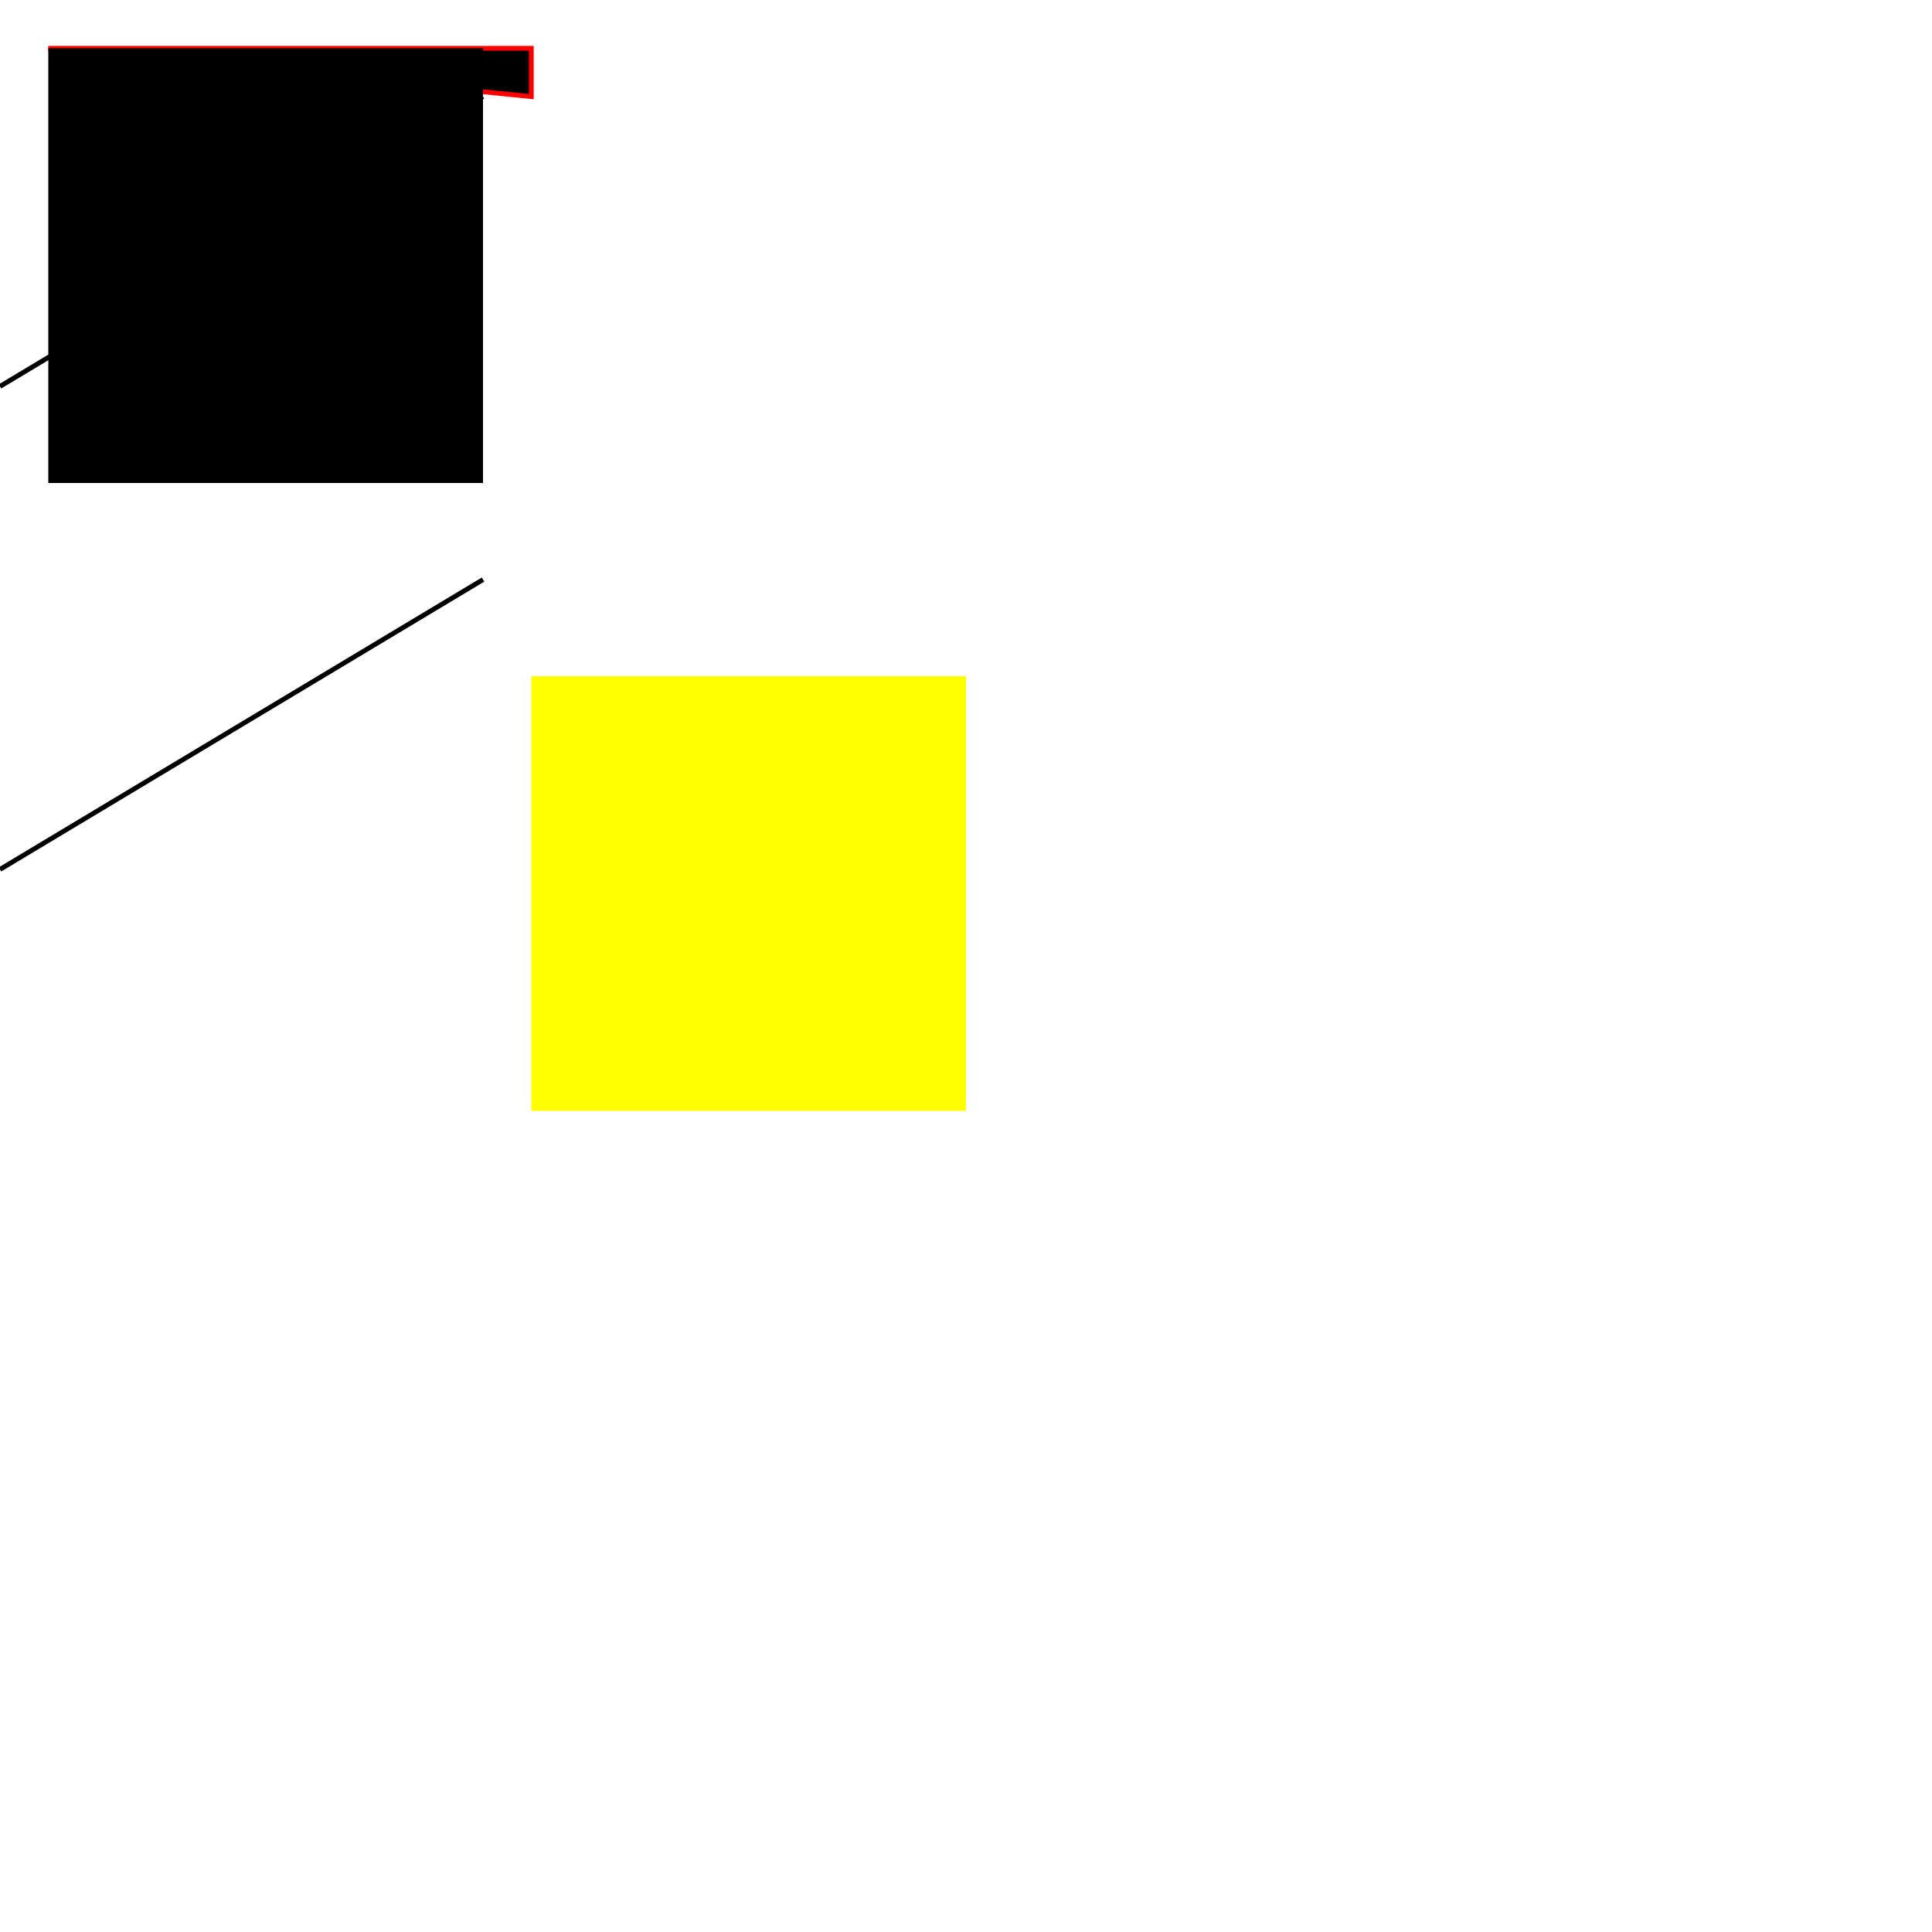
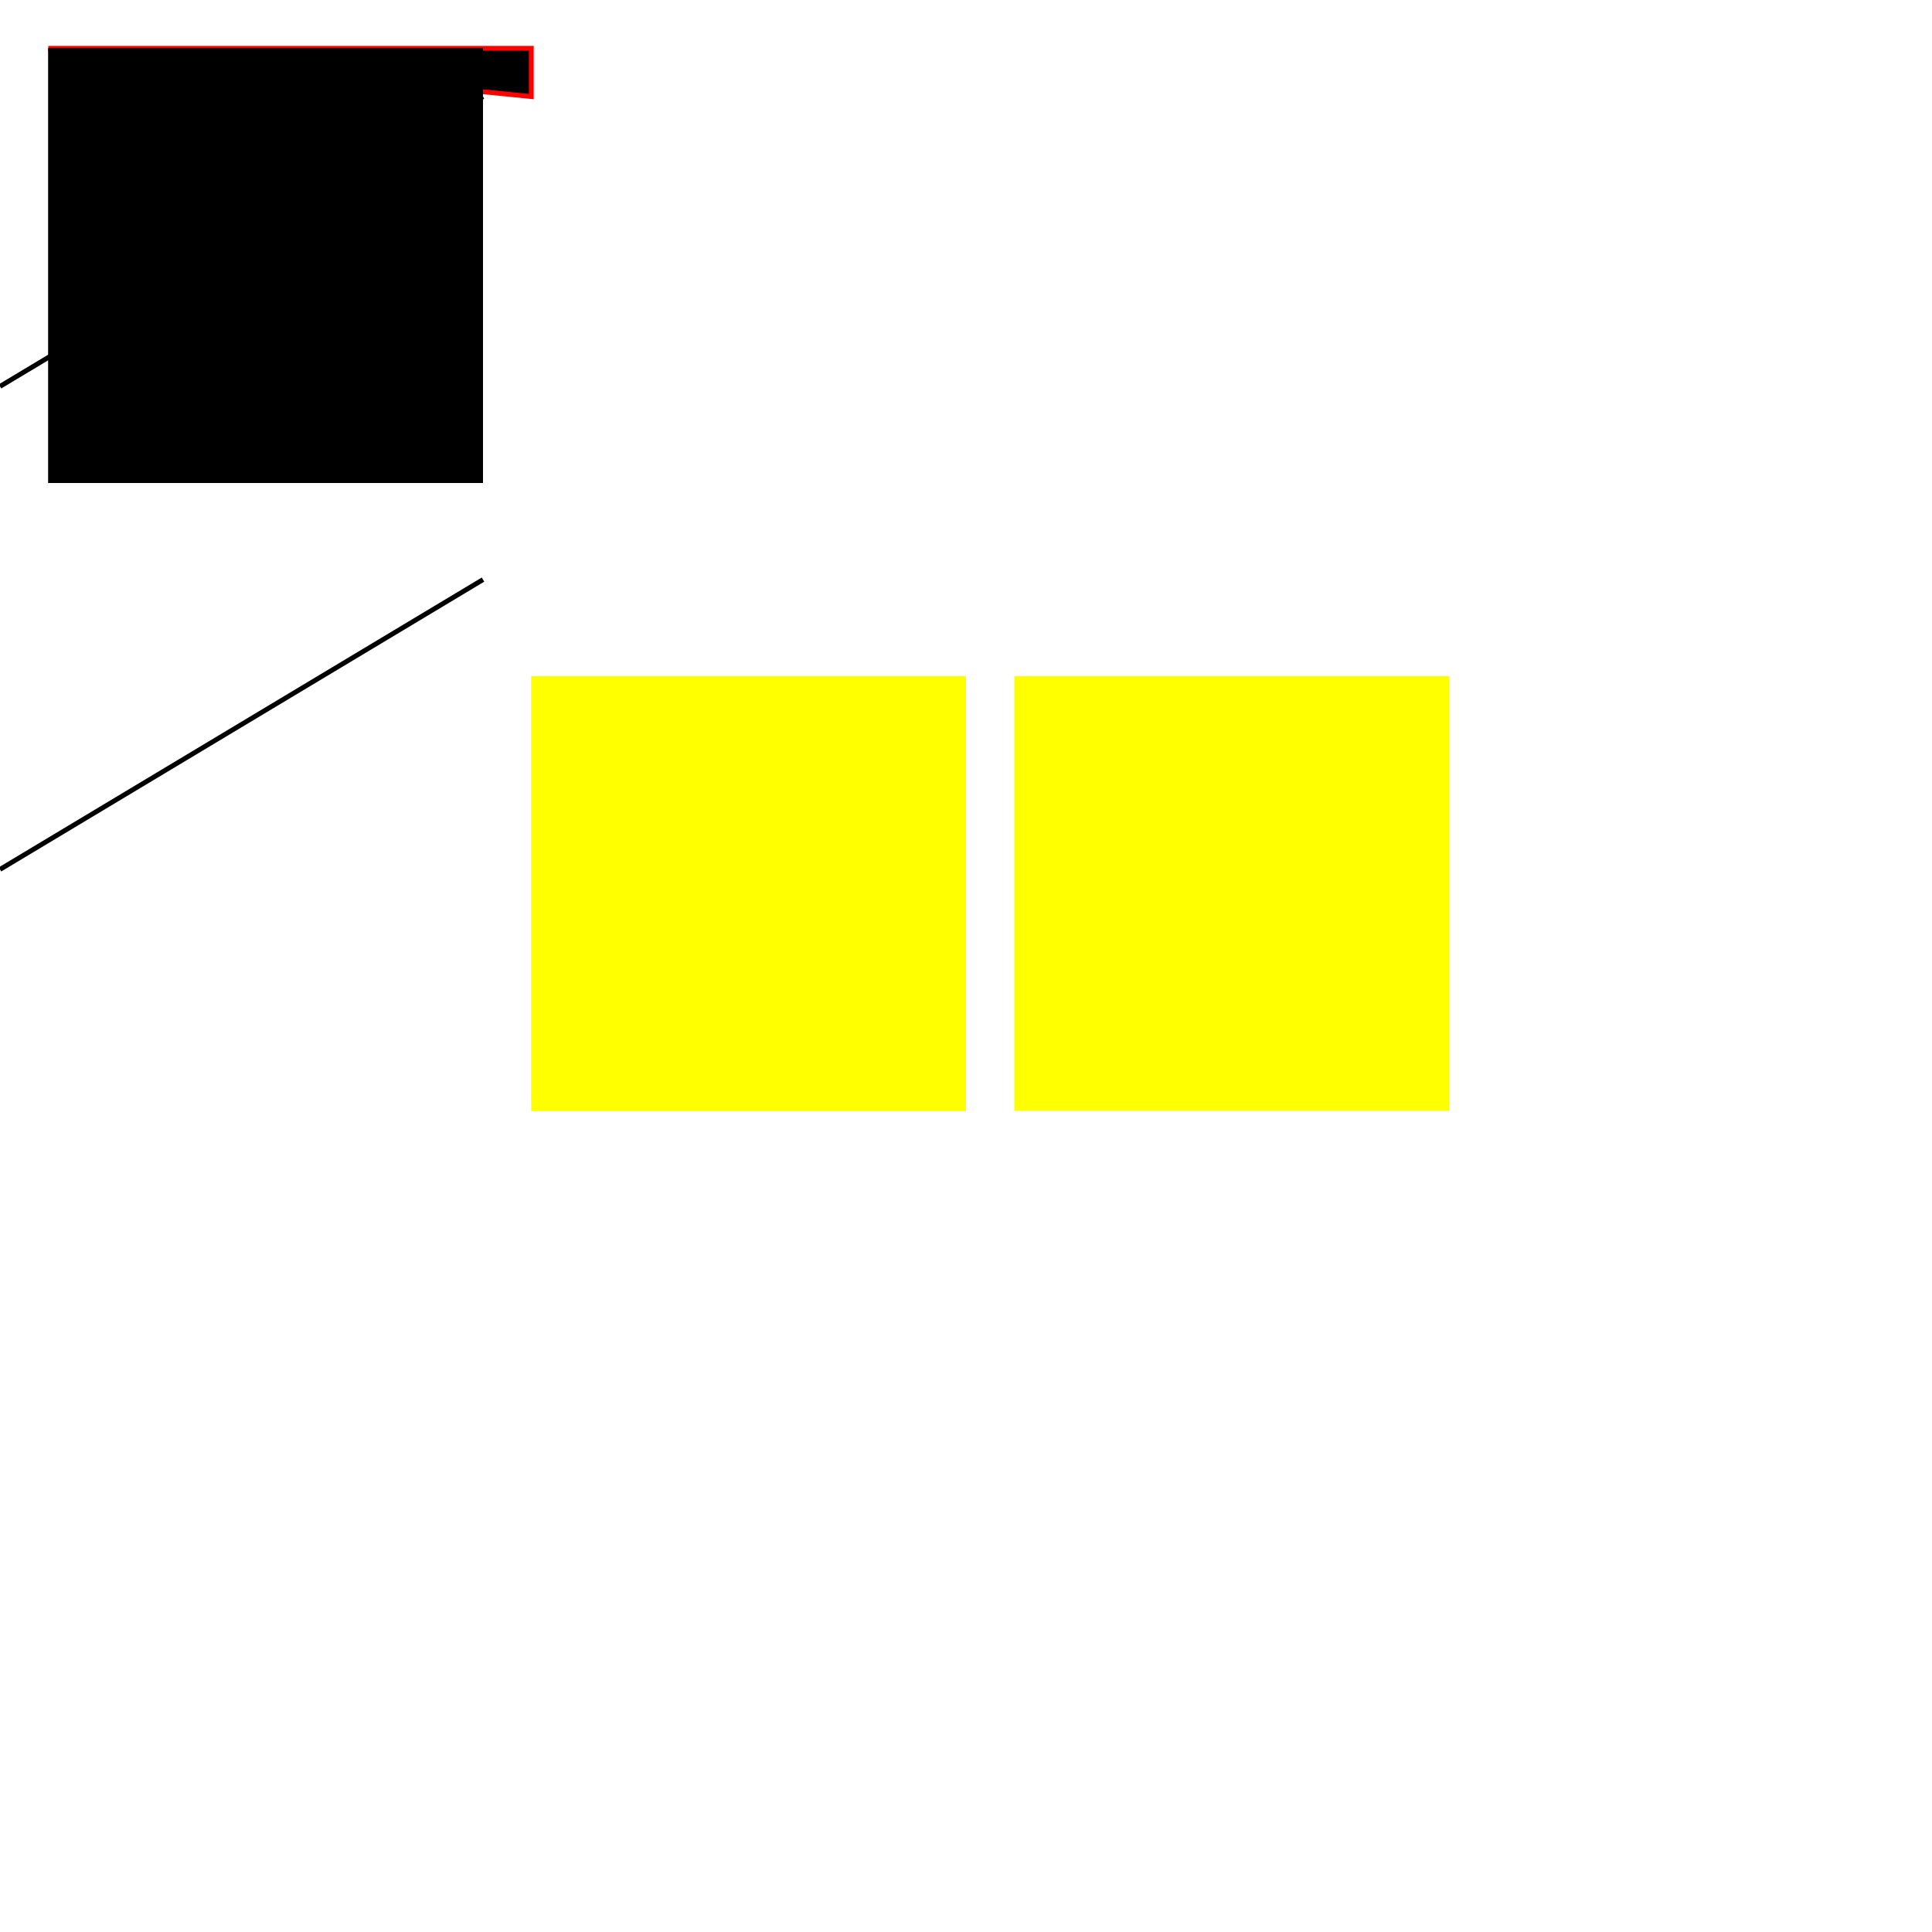
<svg xmlns="http://www.w3.org/2000/svg" width="400" height="400" viewBox="0 0 400 400">
-   <line id="line-122" x1="0" y1="80" x2="100" y2="20" stroke="black" />
-   <line id="line-123" x1="0" y1="180" x2="100" y2="120" stroke="black" />
-   <g id="g-124">
-     <path stroke="red" d="M10 10 h 100 v 10 z" />
+   <line x1="0" y1="80" x2="100" y2="20" stroke="black" />
+   <line x1="0" y1="180" x2="100" y2="120" stroke="black" />
+   <g transform="rotate(0)">
+     <path stroke="red" d="M 10 10 h 100 v 10 z" />
    <path d="M 10 10 h 90 v 90 h -90 z" />
    <path d="M 110 140 h 90 v 90 h -90 z" fill="yellow" />
+     <path d="M 10 10 h 90 v 90 h -90 z" />
+     <path d="M 110 140 h 90 v 90 h -90 z" fill="yellow" />
+     <path d="M 210 140 h 90 v 90 h -90 z" fill="yellow" />
  </g>
</svg>
